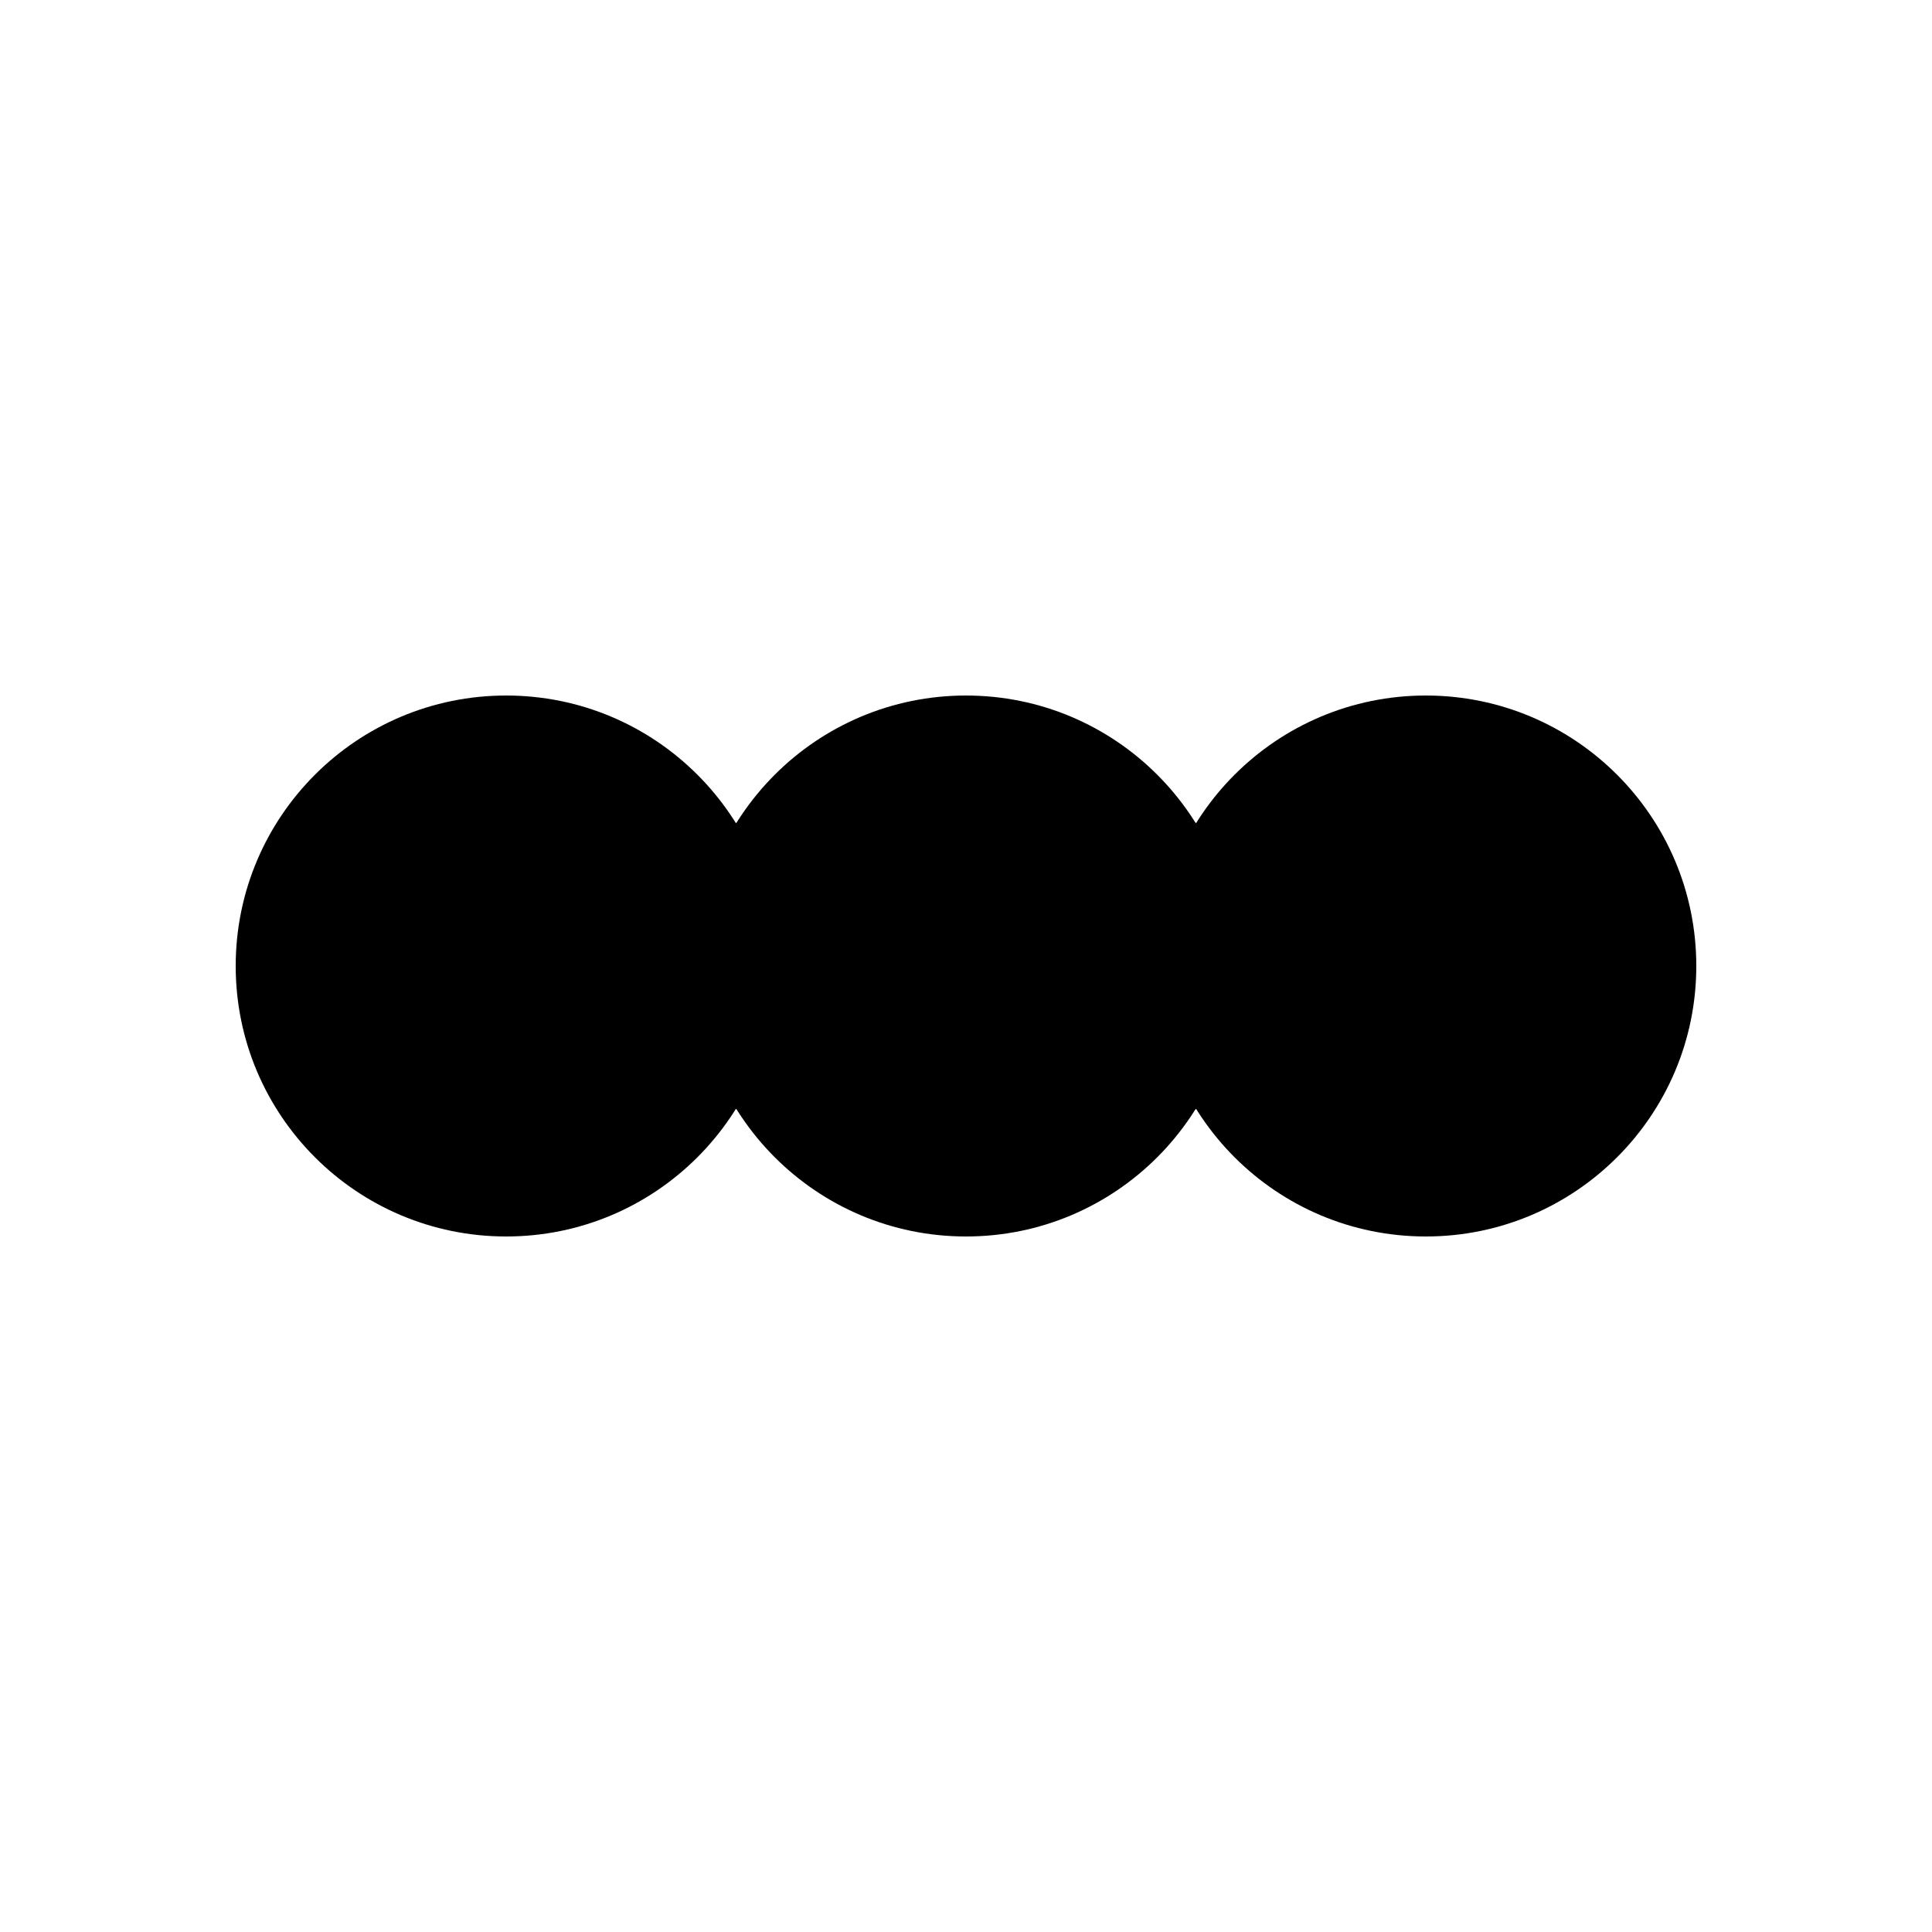
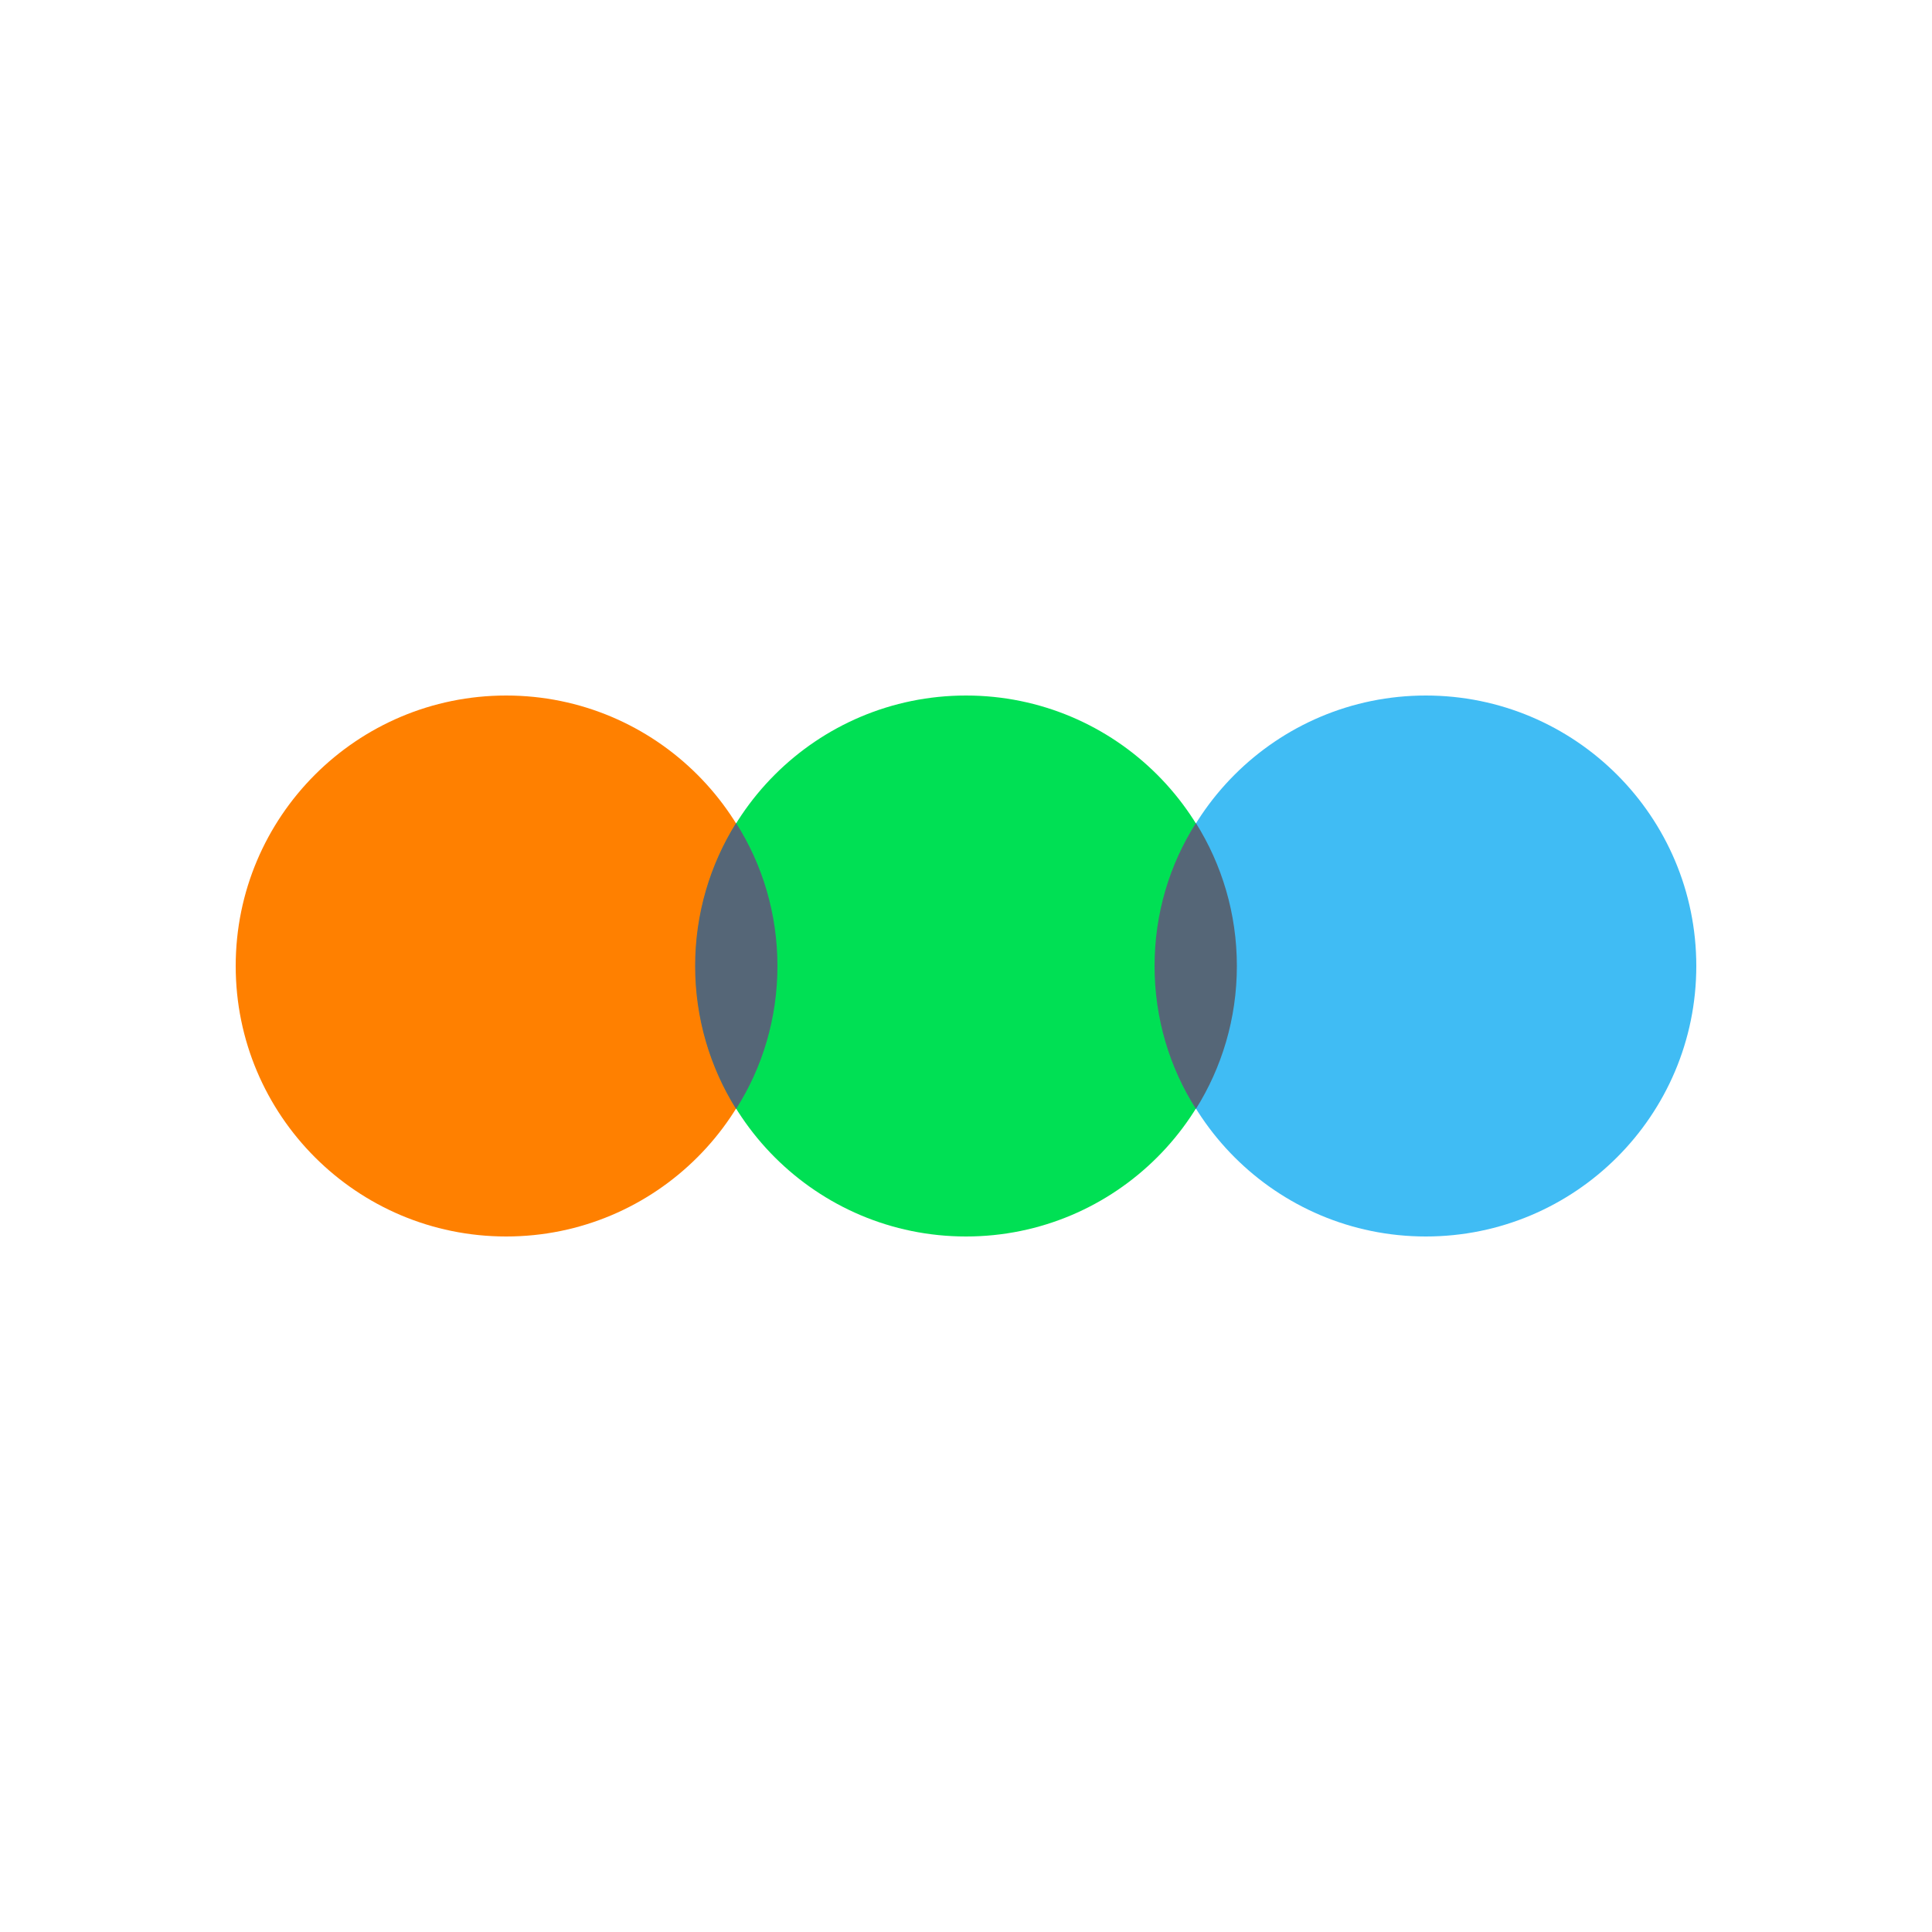
<svg xmlns="http://www.w3.org/2000/svg" viewBox="0 0 500 500">
-   <g fill="currentColor">
-     <ellipse cx="131" cy="250" rx="70" ry="70" />
-     <ellipse cx="250" cy="250" rx="70" ry="70" />
-     <ellipse cx="369" cy="250" rx="70" ry="70" />
-     <path d="M190.5,213C197.2,223.7,201,236.4,201,250c0,13.6-3.8,26.3-10.5,37 6.7-10.7,10.5-23.4,10.5-37 0-13.6-3.8-26.3-10.5-37z" fill="none" stroke="currentColor" stroke-width="8" />
-     <path d="M309.5,287c-6.7-10.7-10.5-23.4-10.5-37c0-13.6,3.8-26.3,10.5-37 -6.7,10.7-10.5,23.4-10.5,37 0,13.6,3.8,26.3,10.5,37z" fill="none" stroke="currentColor" stroke-width="8" />
+   <g transform="translate(61, 180)">
+     <ellipse fill="#FF8000" cx="70" cy="70" rx="70" ry="70" />
+     <ellipse fill="#00E054" cx="189" cy="70" rx="70" ry="70" />
+     <ellipse fill="#40BCF4" cx="308" cy="70" rx="70" ry="70" />
+     <path d="M129.5,107 C122.8,96.3 118.9,83.6 118.9,70 C118.9,56.4 122.8,43.7 129.5,33 C136.3,43.7 140.2,56.4 140.2,70 C140.2,83.6 136.3,96.3 129.5,107 Z" fill="#556677" />
+     <path d="M248.5,33 C255.2,43.7 259.1,56.4 259.1,70 C259.1,83.6 255.2,96.3 248.5,107 C241.7,96.3 237.8,83.6 237.8,70 C237.8,56.4 241.7,43.7 248.5,33 Z" fill="#556677" />
  </g>
</svg>
